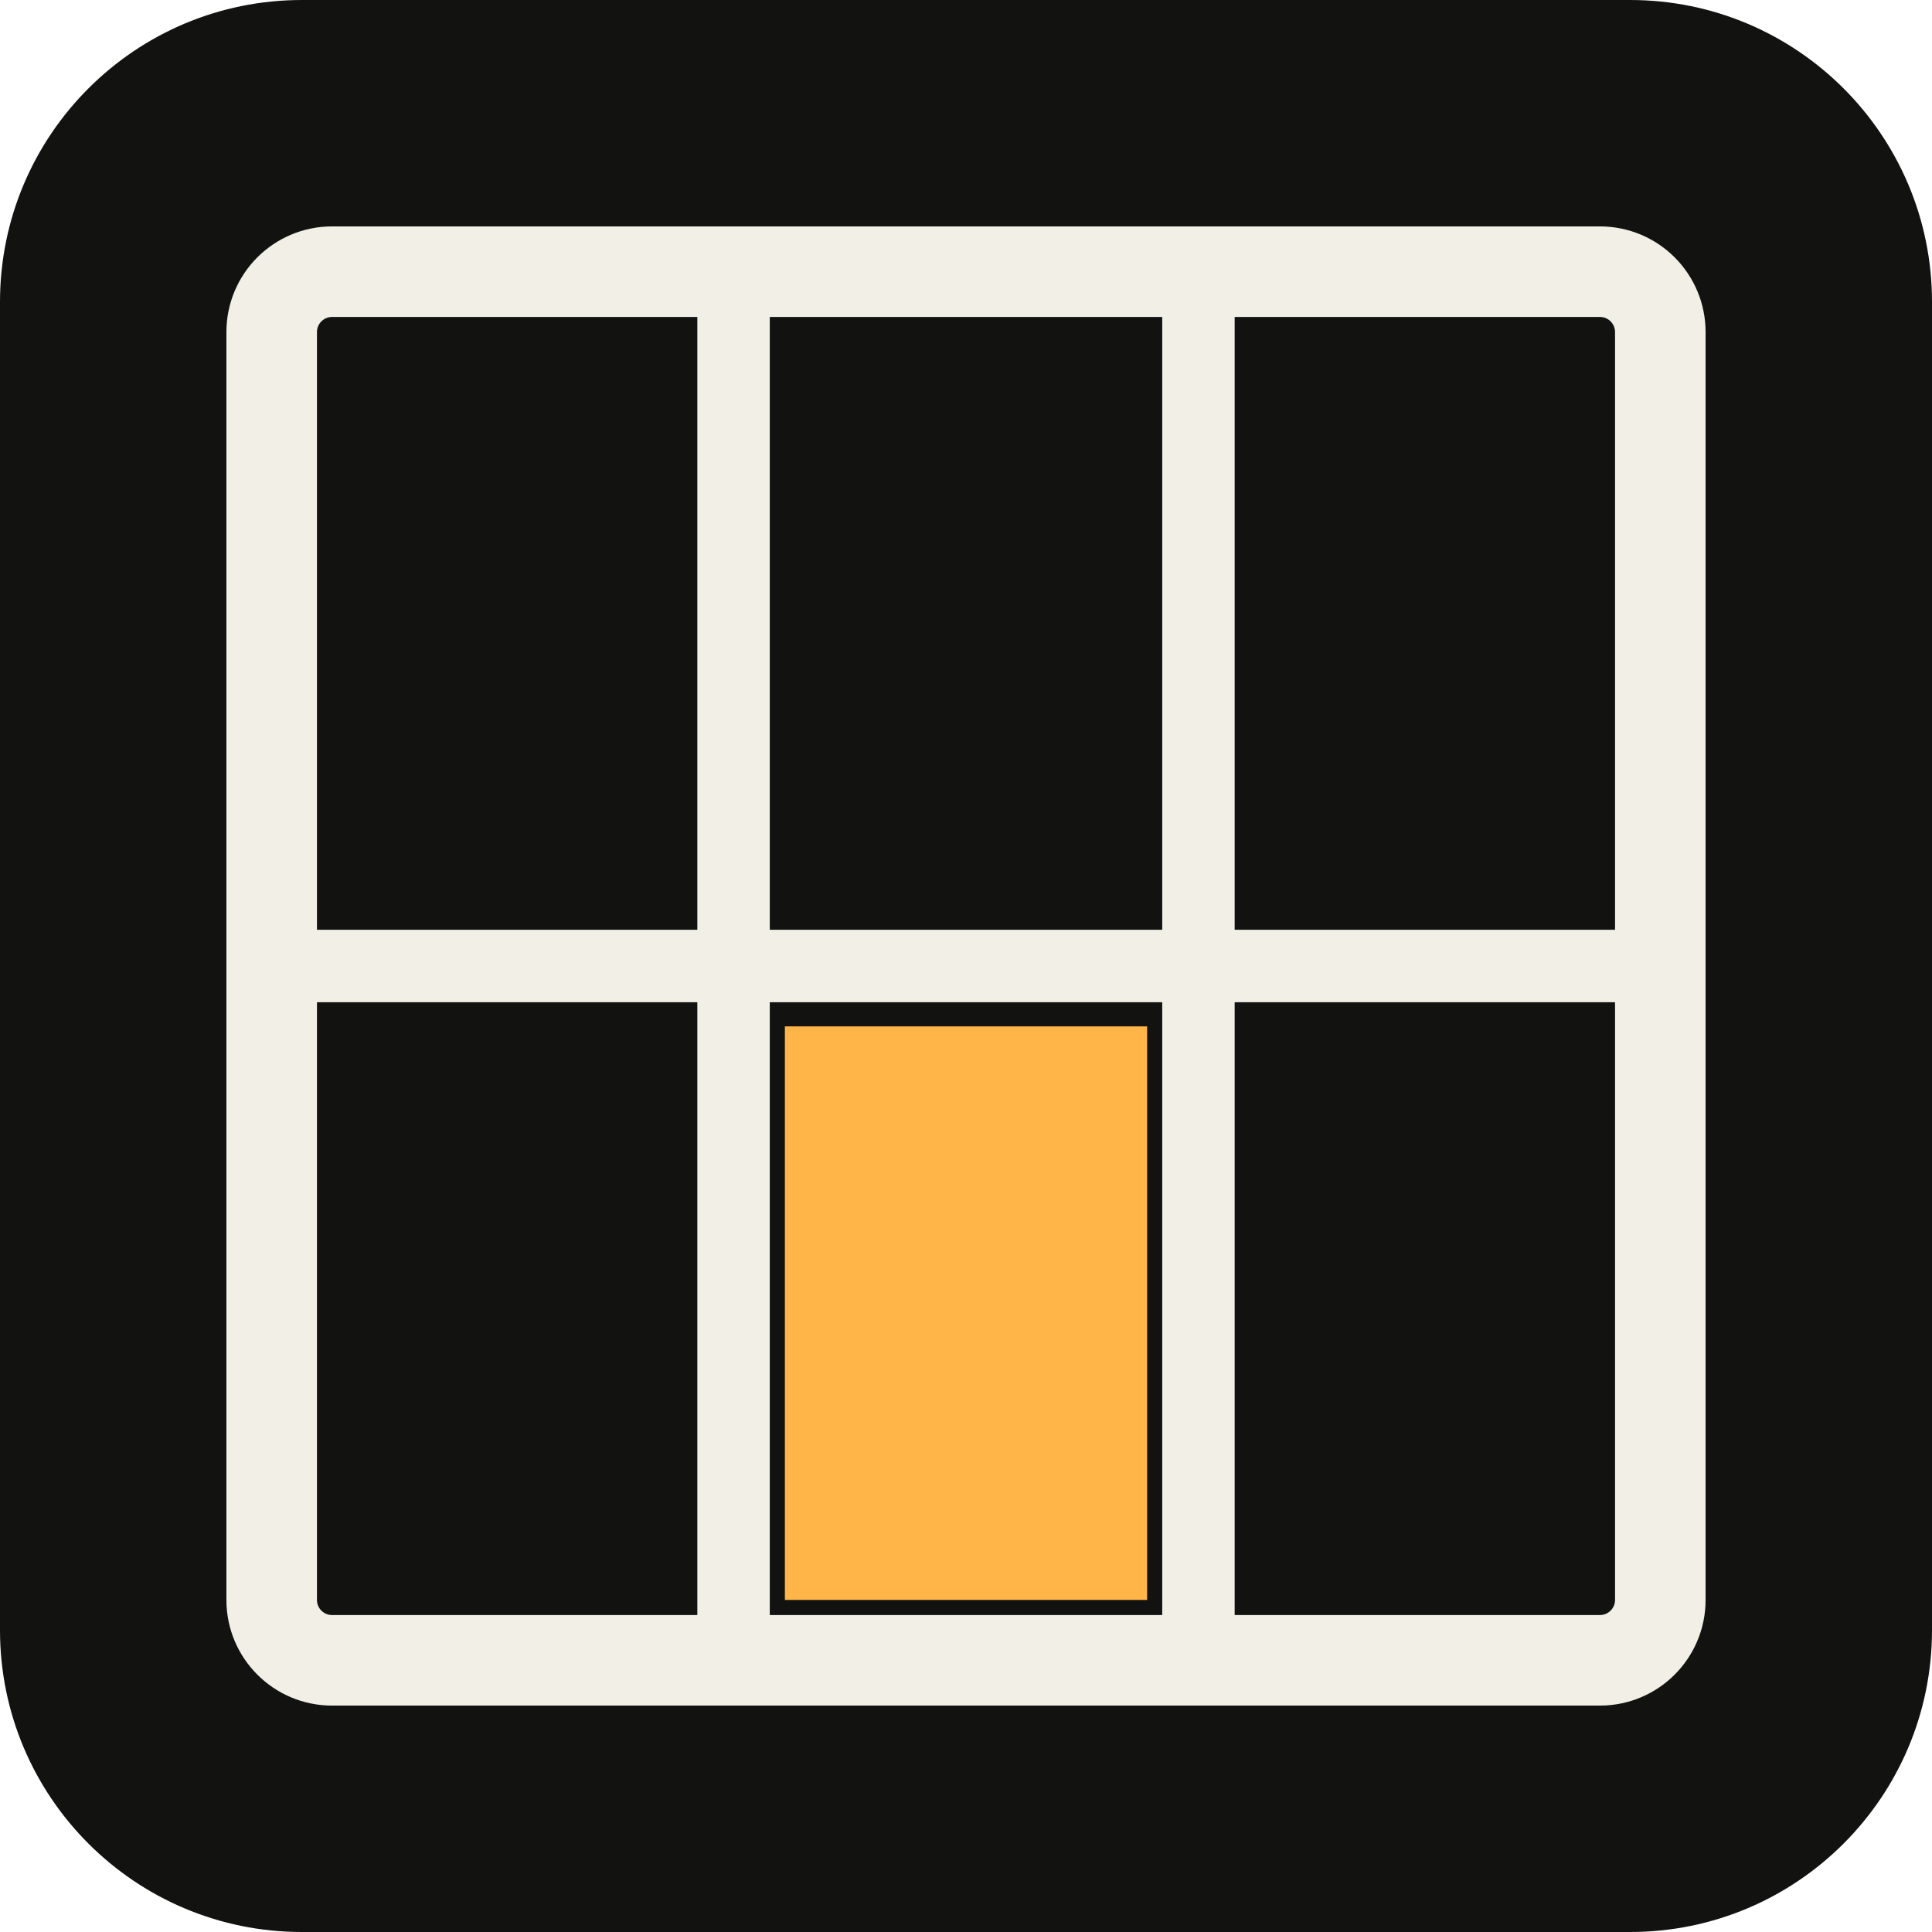
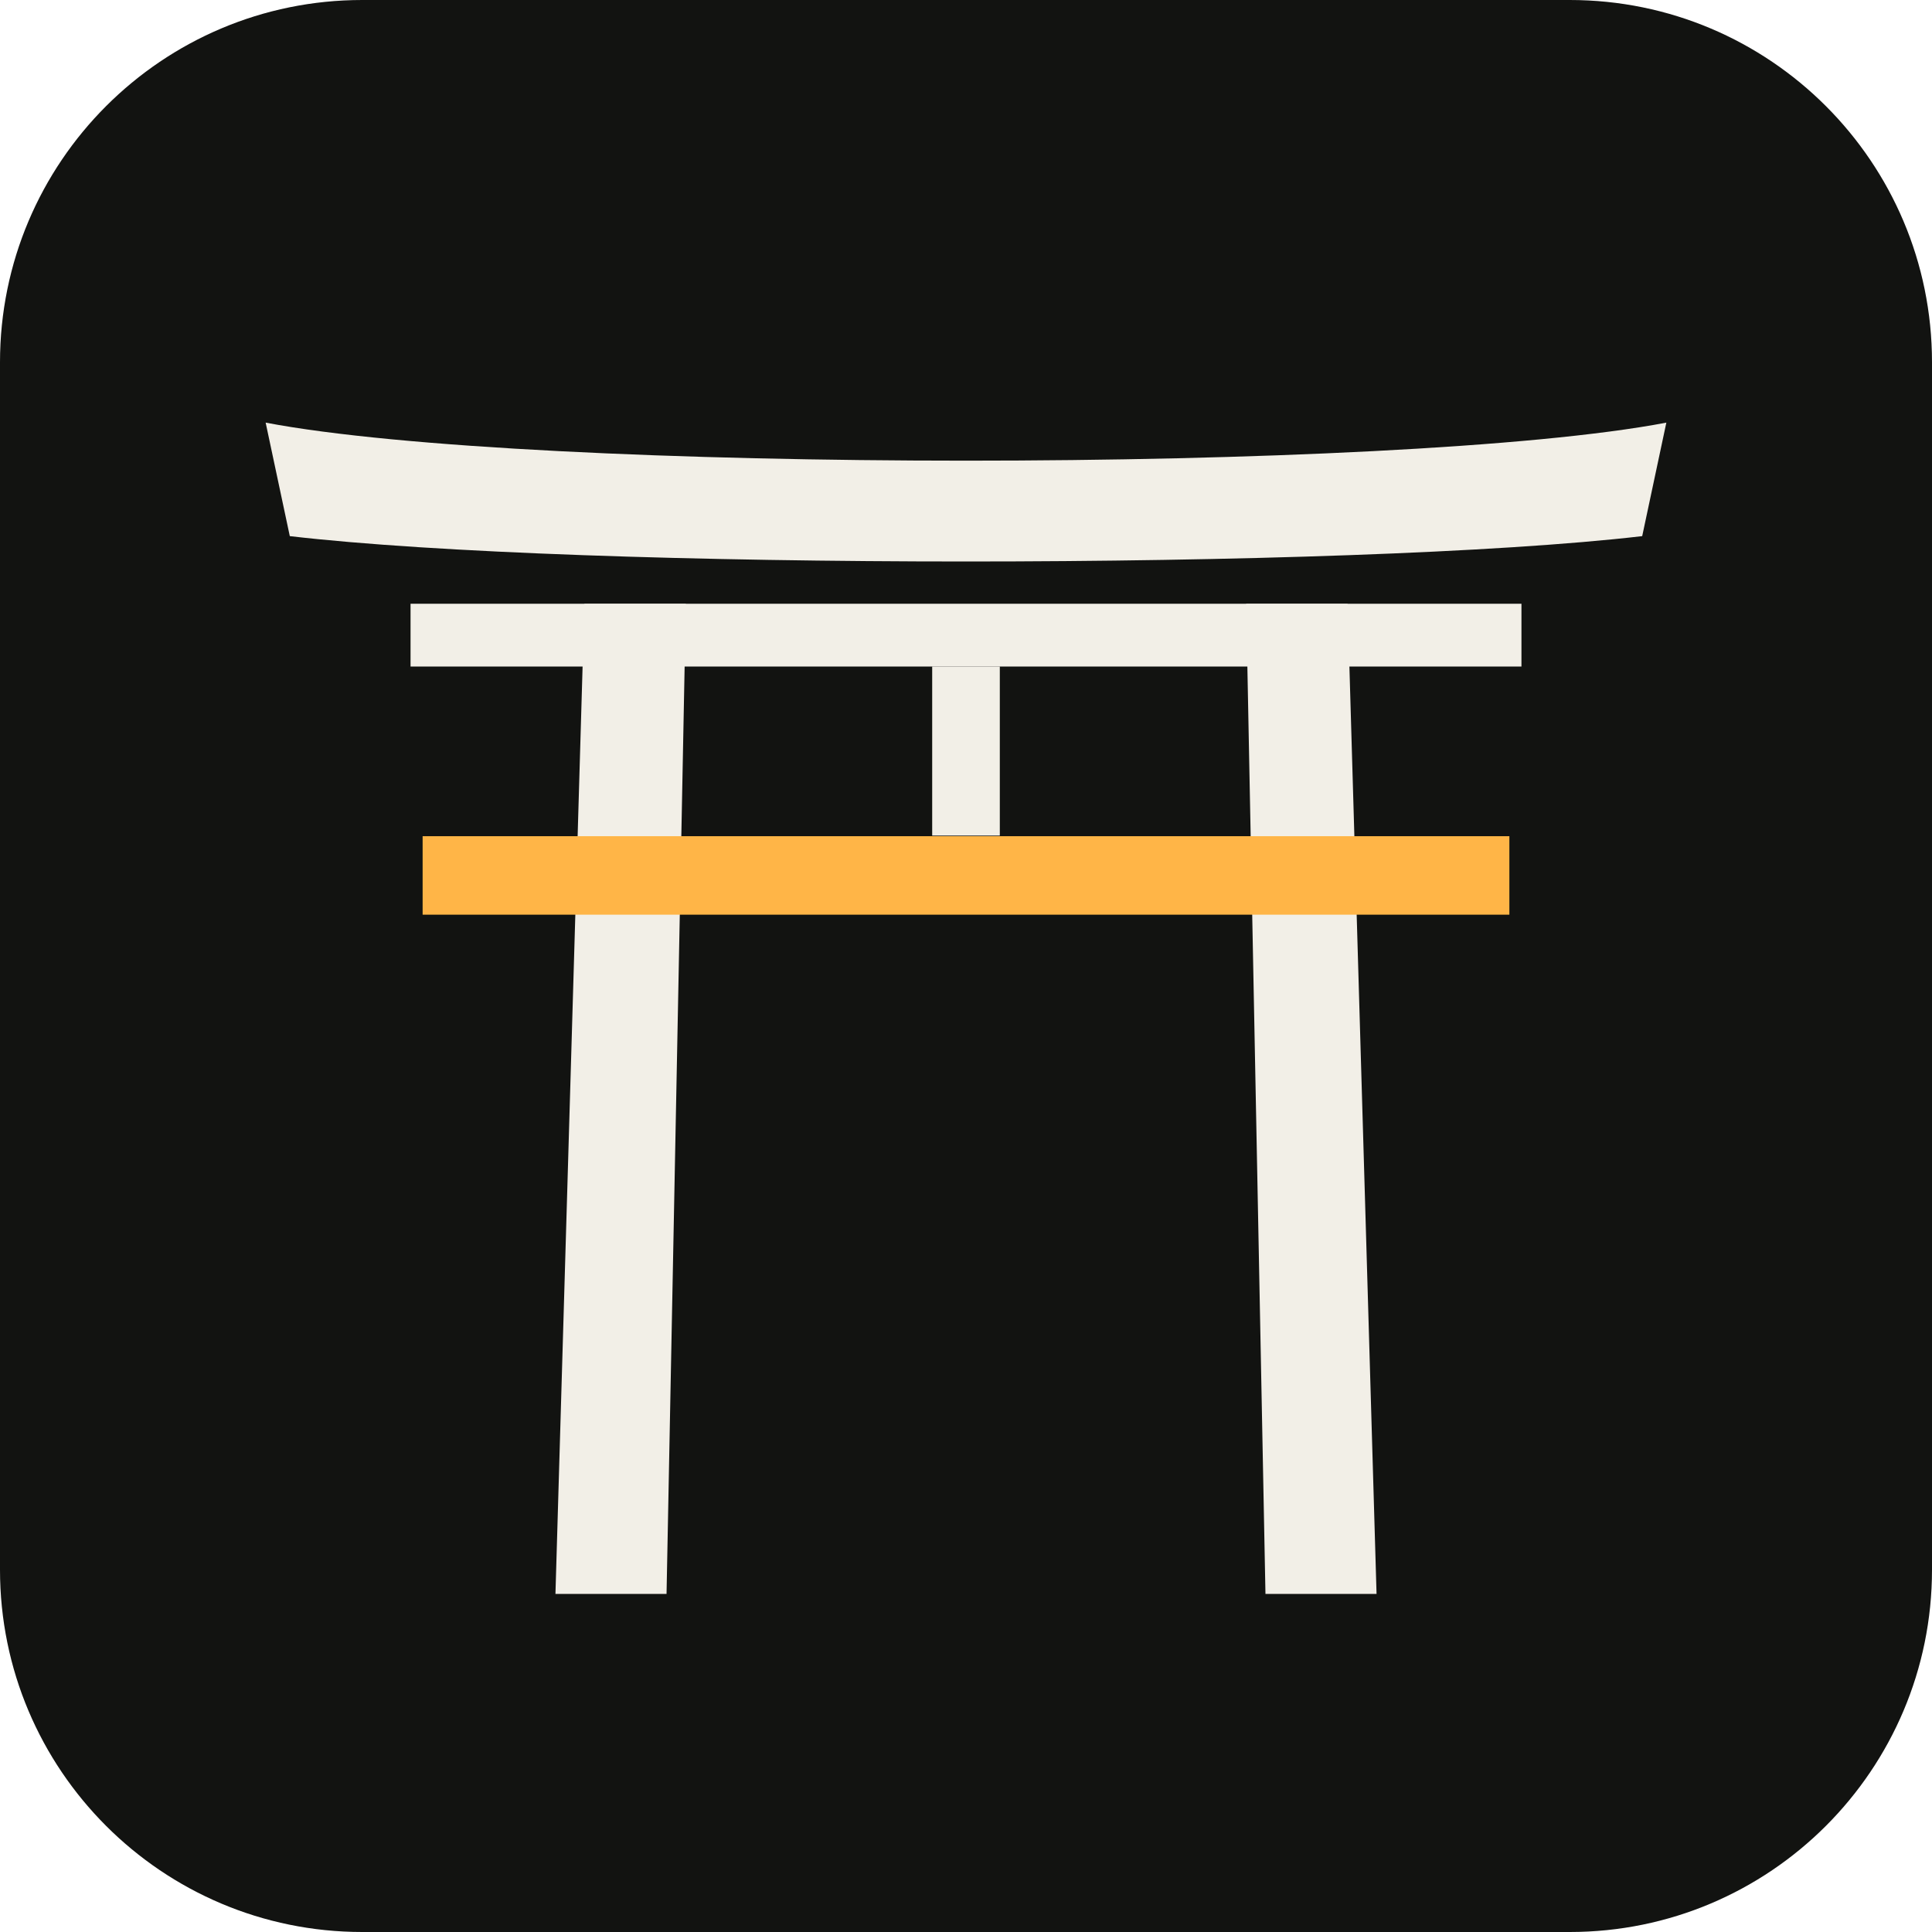
<svg xmlns="http://www.w3.org/2000/svg" viewBox="0 0 64 64">
-   <rect width="64" height="64" rx="10" fill="#121311" />
-   <rect x="9" y="9" width="46" height="46" rx="2" fill="none" stroke="#F2EFE7" stroke-width="3" />
-   <path d="M24.3 9v46M39.7 9v46M9 32h46" stroke="#F2EFE7" stroke-width="2.4" />
-   <rect x="26" y="34" width="12" height="19" fill="#FFB547" />
+   <rect width="64" height="64" rx="12" fill="#121311" />
+   <g transform="translate(6.4 4) scale(.8)" fill="#F2EFE7">
+     <path d="M3 12.5C14 14.6 50 14.6 61 12.5L60 17.2C48 18.6 16 18.6 4 17.2Z" />
+     <rect x="9" y="20" width="46" height="2.6" />
+     <rect x="30.6" y="22.6" width="2.8" height="7" />
+     <path d="M16.2 20h4.2l-.8 41h-4.6z" />
+     <path d="M43.6 20h4.2l1.2 41h-4.6z" />
+   </g>
+   <rect x="14" y="27.7" width="36" height="2.6" fill="#FFB547" />
</svg>
